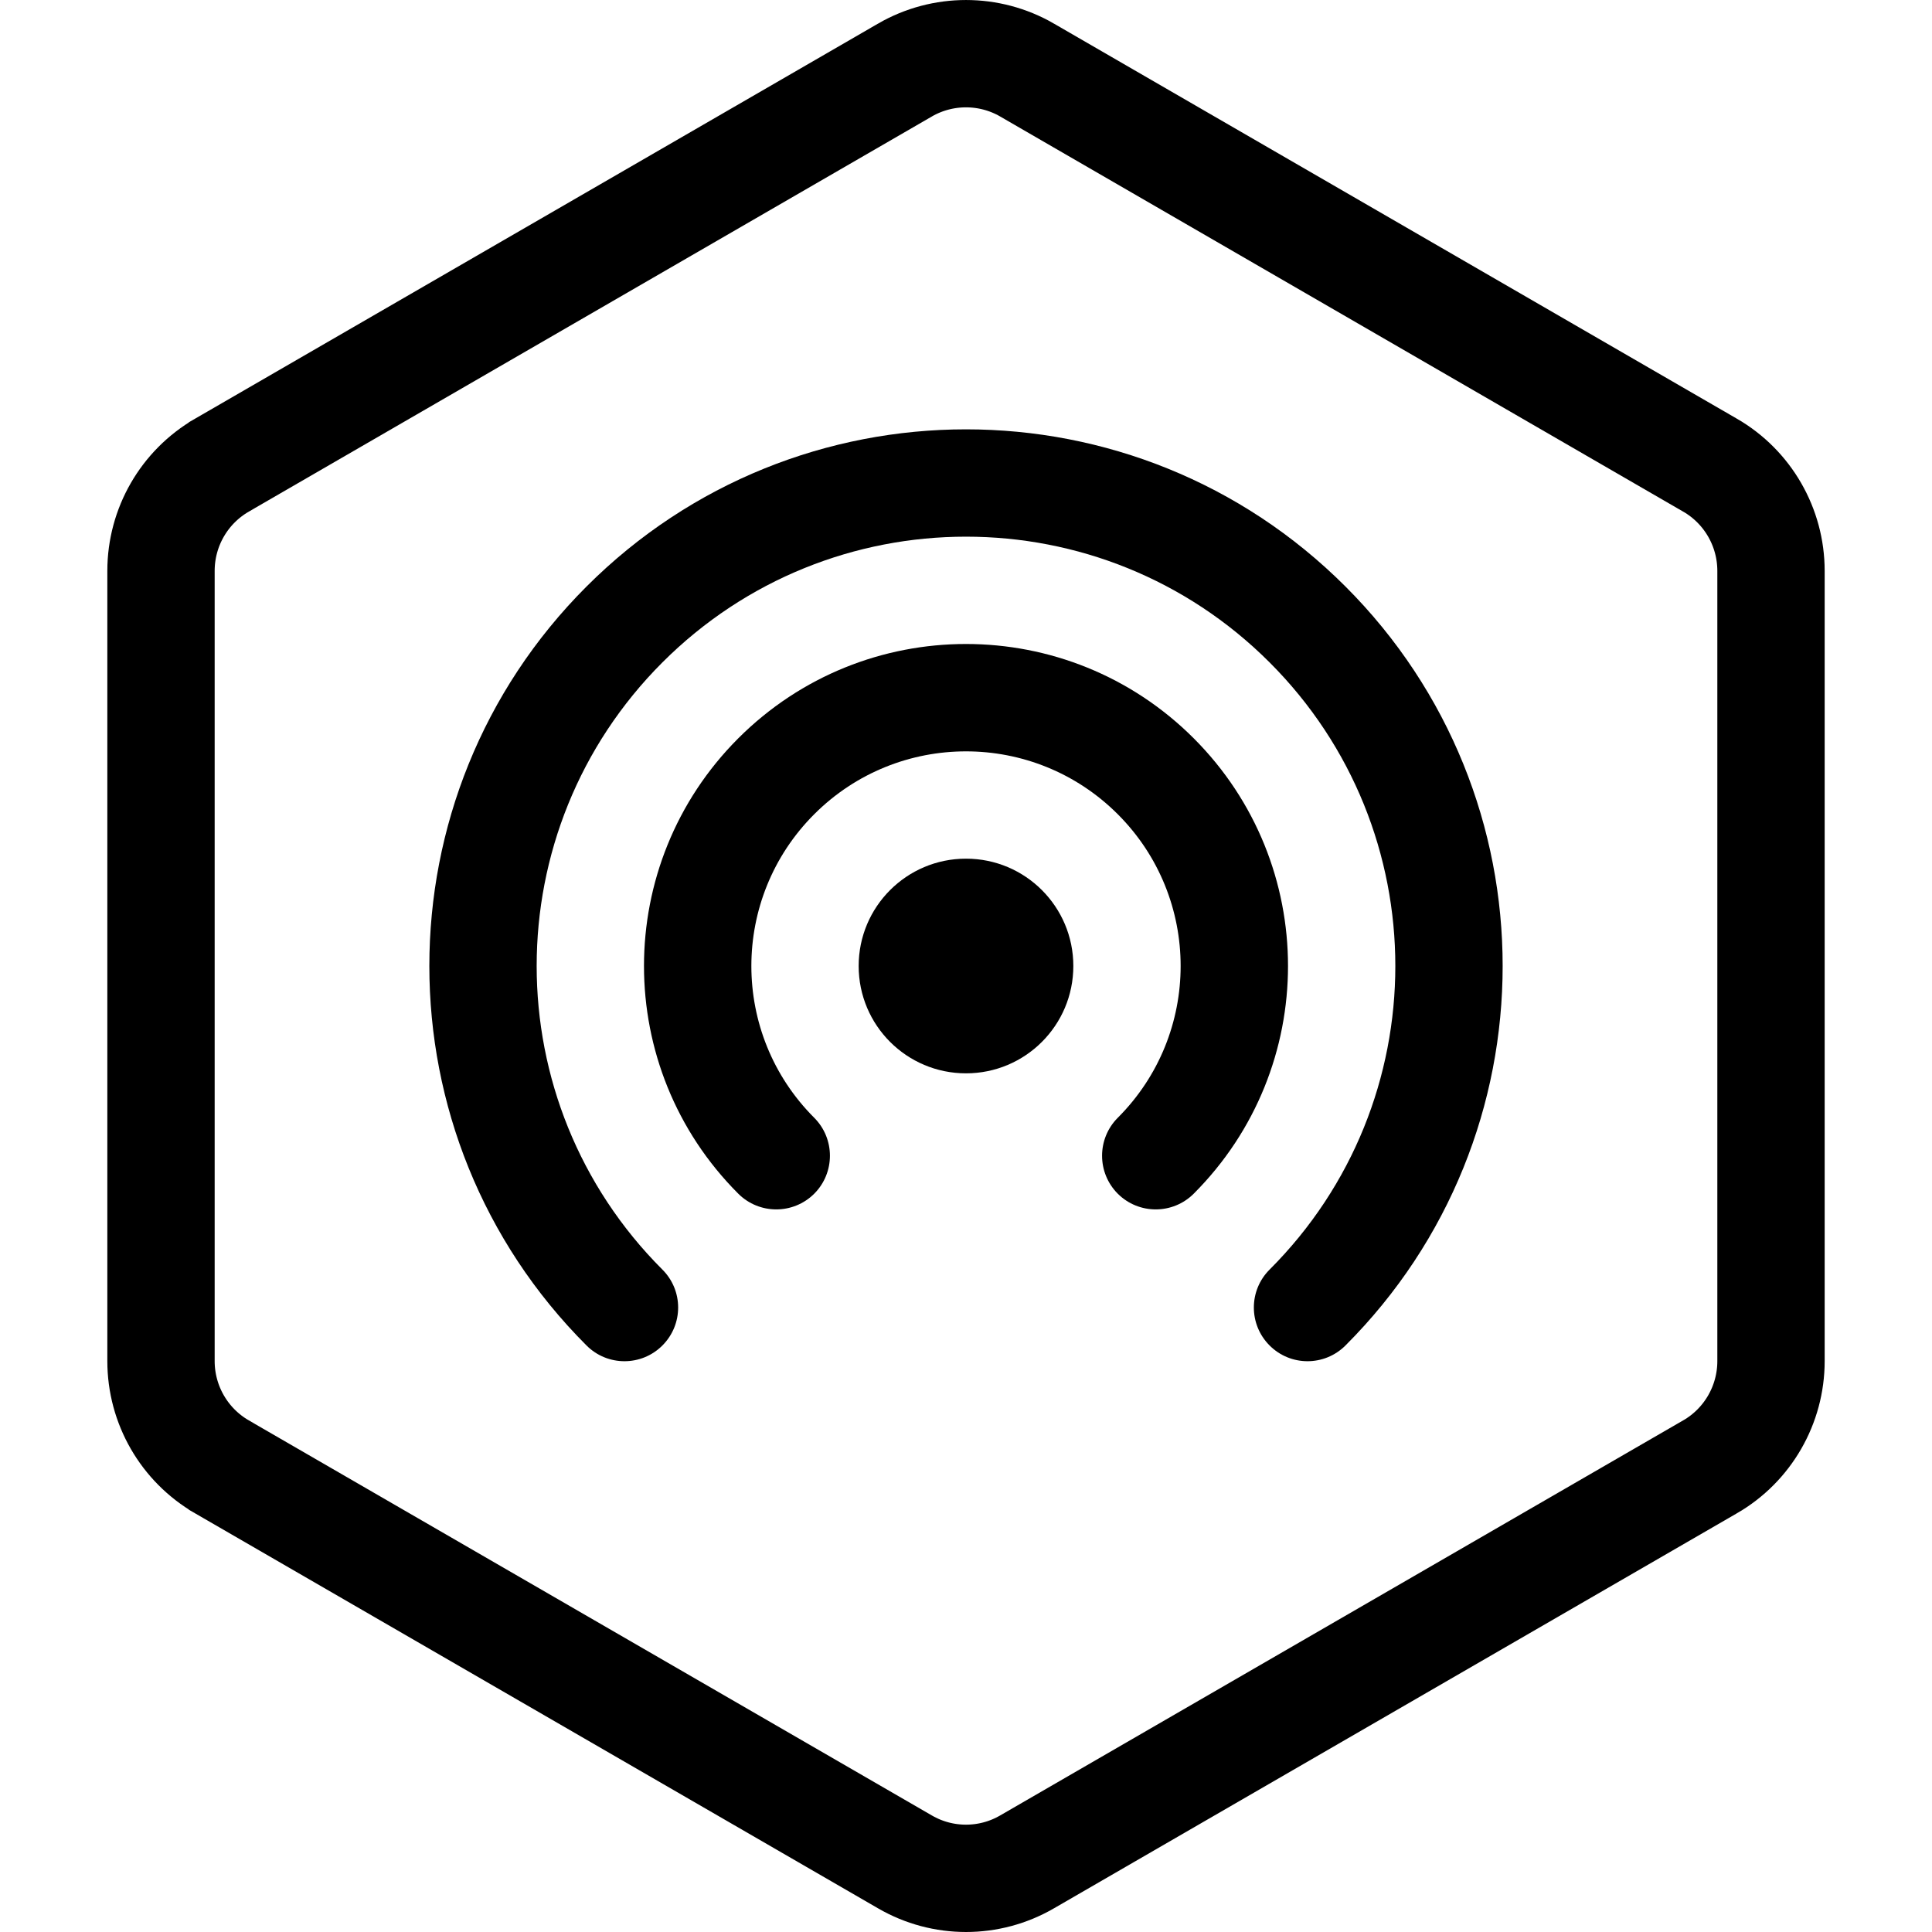
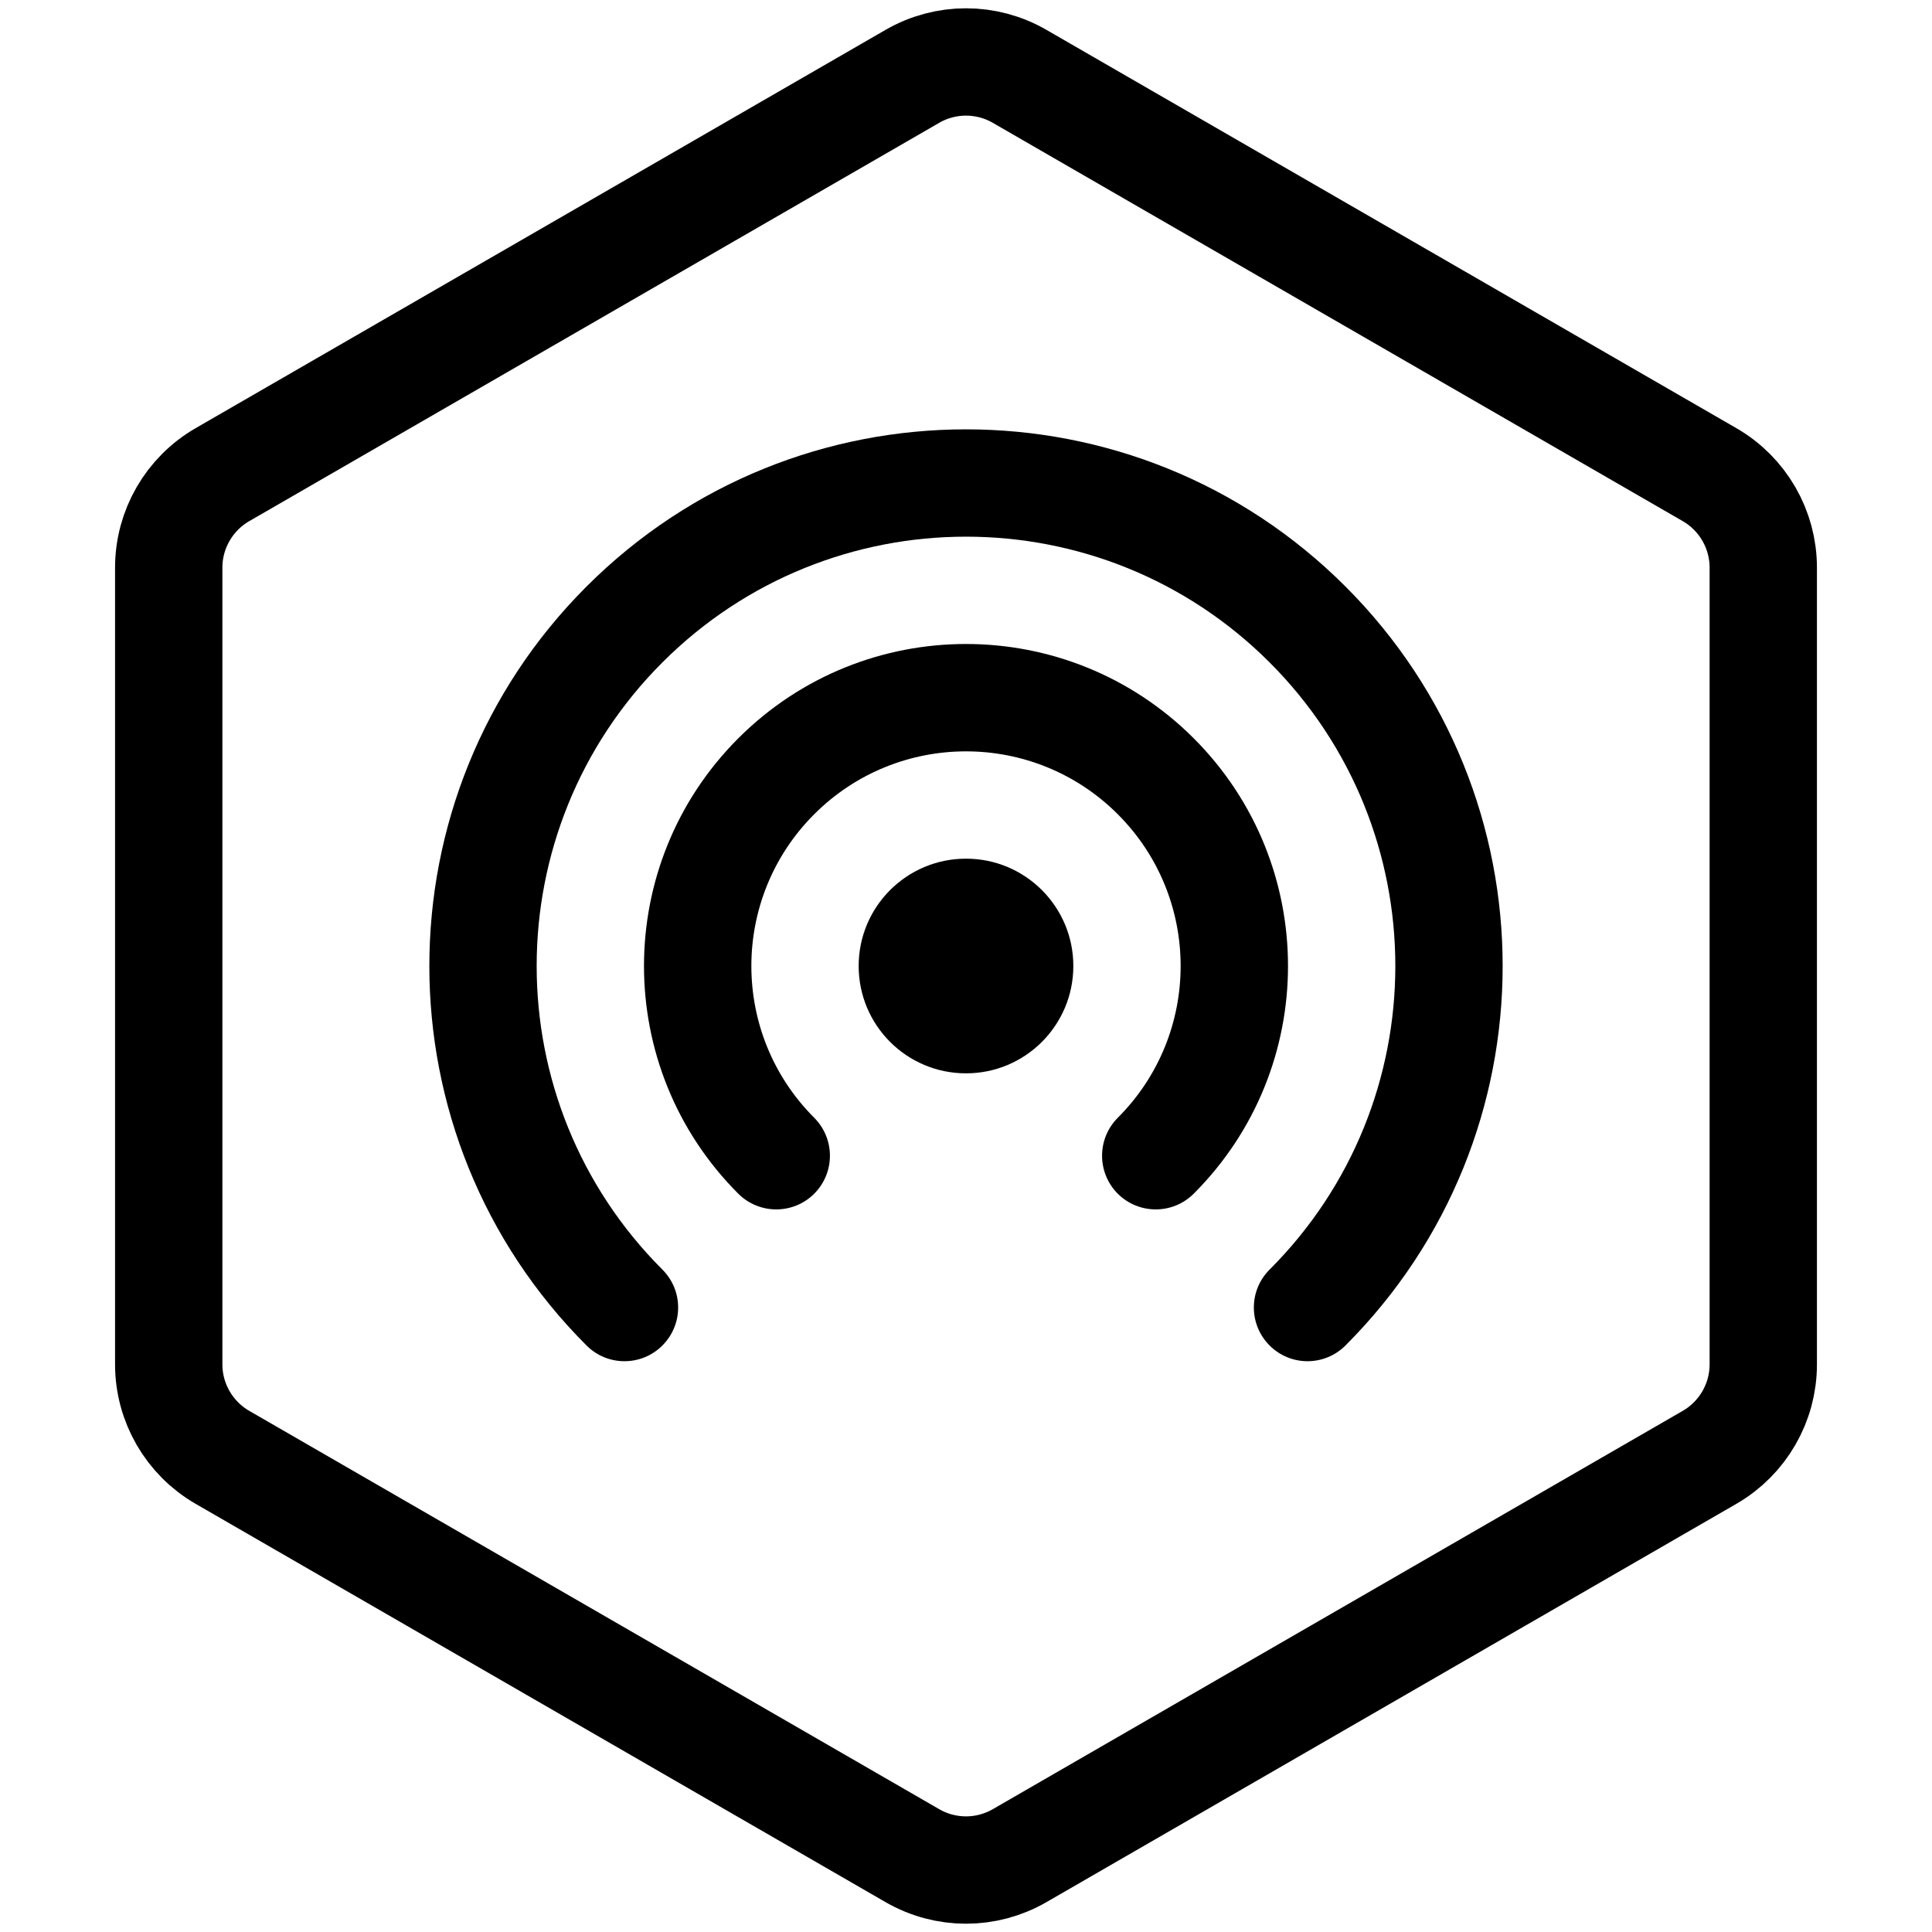
<svg xmlns="http://www.w3.org/2000/svg" width="36" height="36" viewBox="0 0 36 36" fill="none">
-   <path d="M19.137 1.305L19.136 1.304C18.433 0.899 17.567 0.899 16.864 1.304L16.863 1.305L4.136 8.667L4.135 8.668C3.432 9.075 3 9.825 3 10.638V25.362C3 26.174 3.432 26.925 4.135 27.332L4.136 27.333L16.863 34.694C17.566 35.102 18.434 35.102 19.137 34.694L31.863 27.333C31.863 27.333 31.864 27.333 31.864 27.333C32.568 26.926 33 26.174 33 25.362V10.638C33 9.825 32.567 9.074 31.864 8.667C31.864 8.667 31.863 8.667 31.863 8.667L19.137 1.305Z" stroke="black" stroke-width="2" />
+   <path d="M31.856 8.845L19 1.423C18.381 1.065 17.619 1.065 17 1.423L4.144 8.845C3.525 9.203 3.144 9.863 3.144 10.577V25.423C3.144 26.137 3.525 26.797 4.144 27.155L17 34.577C17.619 34.935 18.381 34.935 19 34.577L31.856 27.155C32.475 26.797 32.856 26.137 32.856 25.423V10.577C32.856 9.863 32.475 9.203 31.856 8.845Z" stroke="black" stroke-width="2" />
  <path fill-rule="evenodd" clip-rule="evenodd" d="M18 20C19.105 20 20 19.105 20 18C20 16.895 19.105 16 18 16C16.895 16 16 16.895 16 18C16 19.105 16.895 20 18 20Z" fill="black" />
  <path d="M22.243 22.243C21.852 22.633 21.219 22.633 20.828 22.243C20.438 21.852 20.438 21.219 20.828 20.828C22.39 19.266 22.39 16.734 20.828 15.172C19.266 13.61 16.734 13.61 15.172 15.172C13.61 16.734 13.61 19.266 15.172 20.828C15.562 21.219 15.562 21.852 15.172 22.243C14.781 22.633 14.148 22.633 13.757 22.243C11.414 19.899 11.414 16.101 13.757 13.757C16.101 11.414 19.899 11.414 22.243 13.757C24.586 16.101 24.586 19.899 22.243 22.243Z" fill="black" />
  <path d="M25.071 25.071C24.68 25.462 24.047 25.462 23.657 25.071C23.266 24.68 23.266 24.047 23.657 23.657C26.781 20.533 26.781 15.467 23.657 12.343C20.533 9.219 15.467 9.219 12.343 12.343C9.219 15.467 9.219 20.533 12.343 23.657C12.734 24.047 12.734 24.68 12.343 25.071C11.953 25.462 11.319 25.462 10.929 25.071C7.024 21.166 7.024 14.834 10.929 10.929C14.834 7.024 21.166 7.024 25.071 10.929C28.976 14.834 28.976 21.166 25.071 25.071Z" fill="black" />
</svg>
